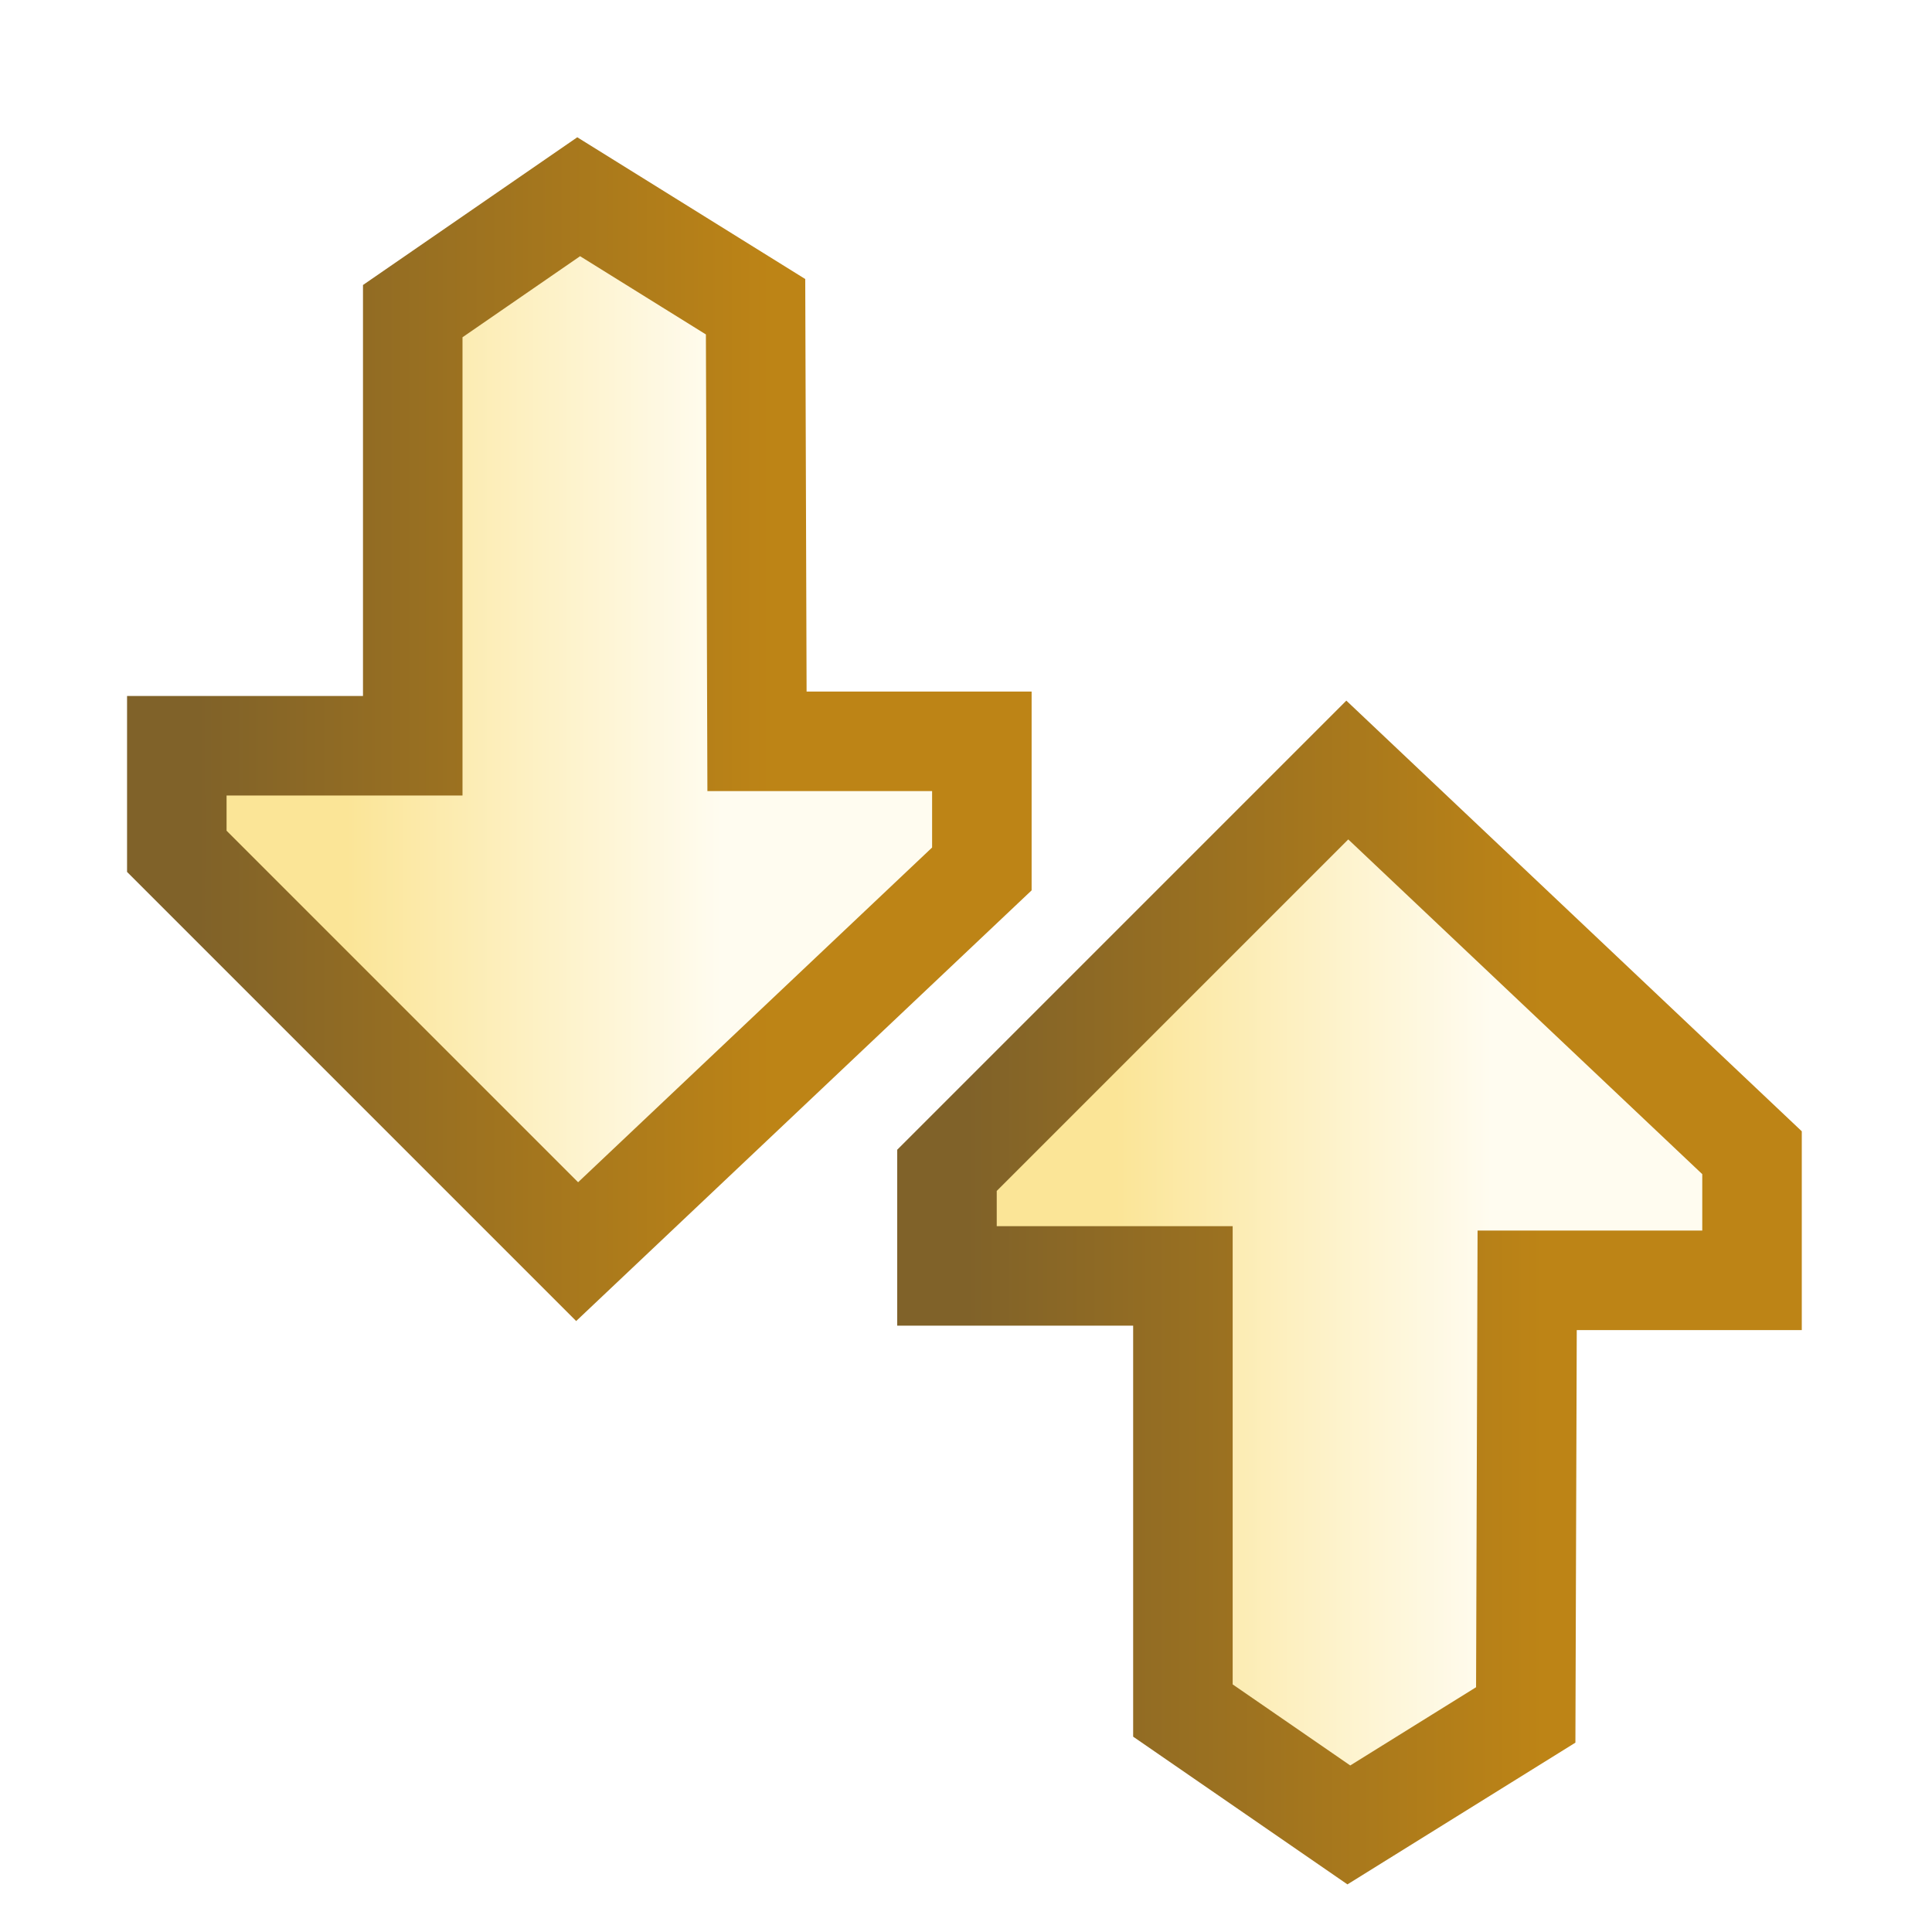
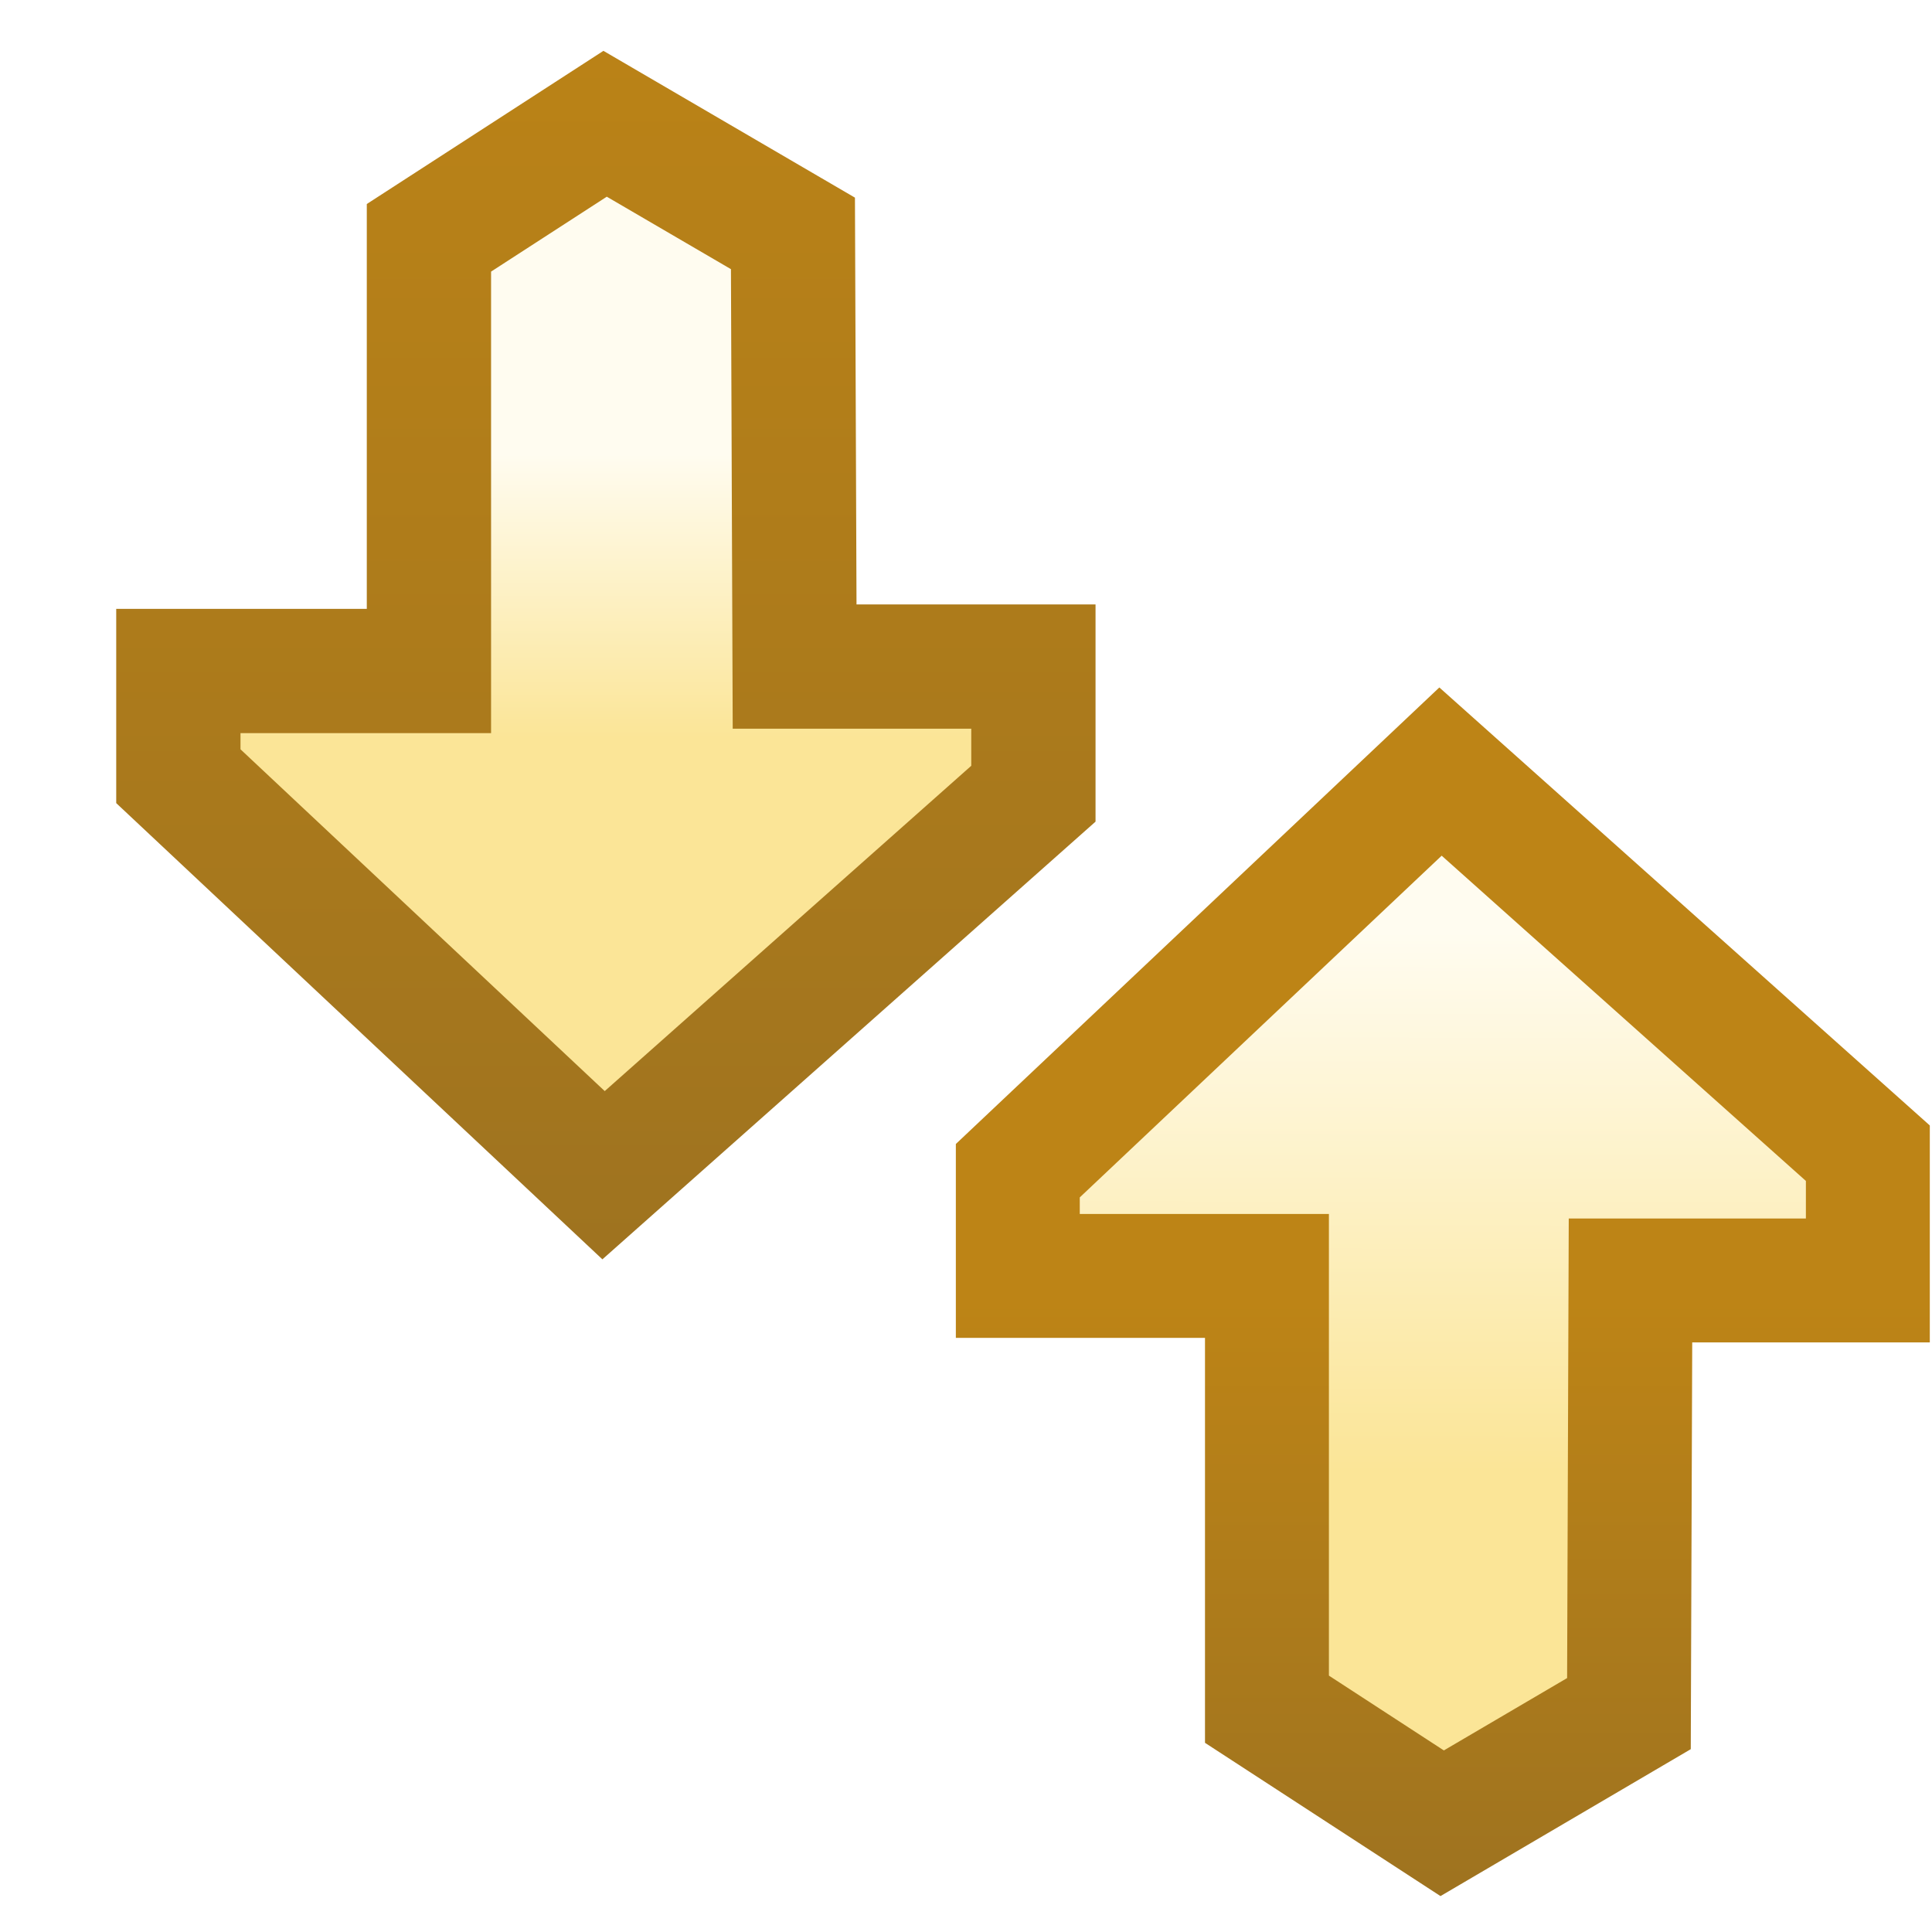
<svg xmlns="http://www.w3.org/2000/svg" xmlns:xlink="http://www.w3.org/1999/xlink" width="16" height="16" id="svg2" version="1.1">
  <defs id="defs4">
    <linearGradient id="linearGradient8725-3-6-2">
      <stop style="stop-color:#fbe597;stop-opacity:1;" offset="0" id="stop8727-1-6-3" />
      <stop style="stop-color:#fffcf0;stop-opacity:1;" offset="1" id="stop8729-2-5-0" />
    </linearGradient>
    <linearGradient id="linearGradient8717-5-9-0">
      <stop style="stop-color:#bd8416;stop-opacity:1;" offset="0" id="stop8719-9-3-2" />
      <stop style="stop-color:#806229;stop-opacity:1;" offset="1" id="stop8721-5-0-4" />
    </linearGradient>
-     <linearGradient y2="2.933" x2="4.964" y1="6.698" x1="4.964" gradientTransform="matrix(-0.8362843,0,0,0.8362843,27.16357,1042.848)" gradientUnits="userSpaceOnUse" id="linearGradient8866" xlink:href="#linearGradient8725-3-6-2" />
-     <linearGradient y2="8.2" x2="5.759" y1="2.395" x1="5.759" gradientTransform="matrix(-0.8362843,0,0,0.8362843,27.16357,1042.848)" gradientUnits="userSpaceOnUse" id="linearGradient8868" xlink:href="#linearGradient8717-5-9-0" />
+     <linearGradient y2="4.599" x2="7.707" y1="4.599" x1="4.851" gradientTransform="matrix(-0.8335261,0,0,0.8881014,26.52011,1042.398)" gradientUnits="userSpaceOnUse" id="linearGradient8866" xlink:href="#linearGradient8725-3-6-2" />
+     <linearGradient y2="2.395" x2="-13.916" y1="2.395" x1="13.04" gradientTransform="matrix(-0.8335261,0,0,0.8881014,26.52011,1042.398)" gradientUnits="userSpaceOnUse" id="linearGradient8868" xlink:href="#linearGradient8717-5-9-0" />
    <linearGradient id="linearGradient8725-3-6-2-9-1">
      <stop style="stop-color:#fbe597;stop-opacity:1;" offset="0" id="stop8727-1-6-3-167-9" />
      <stop style="stop-color:#fffcf0;stop-opacity:1;" offset="1" id="stop8729-2-5-0-6-1" />
    </linearGradient>
    <linearGradient id="linearGradient8717-5-9-0-7-1">
      <stop style="stop-color:#bd8416;stop-opacity:1;" offset="0" id="stop8719-9-3-2-3-3" />
      <stop style="stop-color:#806229;stop-opacity:1;" offset="1" id="stop8721-5-0-4-6-6" />
    </linearGradient>
-     <linearGradient y2="2.933" x2="4.964" y1="6.698" x1="4.964" gradientTransform="matrix(0.8362843,0,0,0.8362843,22.37865,1036.378)" gradientUnits="userSpaceOnUse" id="linearGradient4295" xlink:href="#linearGradient8725-3-6-2-9-1" />
-     <linearGradient y2="8.2" x2="5.759" y1="2.395" x1="5.759" gradientTransform="matrix(0.8362843,0,0,0.8362843,22.37865,1036.378)" gradientUnits="userSpaceOnUse" id="linearGradient4297" xlink:href="#linearGradient8717-5-9-0-7-1" />
+     <linearGradient y2="4.304" x2="2.06" y1="4.312" x1="7.491" gradientTransform="matrix(0.833798,0,0,0.8829146,22.39293,1035.39)" gradientUnits="userSpaceOnUse" id="linearGradient4295" xlink:href="#linearGradient8725-3-6-2-9-1" />
+     <linearGradient y2="2.395" x2="17.616" y1="2.395" x1="5.759" gradientTransform="matrix(0.833798,0,0,0.8829146,22.39293,1035.39)" gradientUnits="userSpaceOnUse" id="linearGradient4297" xlink:href="#linearGradient8717-5-9-0-7-1" />
  </defs>
  <g id="layer1" style="display:inline" transform="translate(0,-1036.362)">
    <g style="display:inline" id="g8472" transform="matrix(0.9346781,0,0,0.9346781,-14.57181,69.16951)">
      <g style="display:inline" id="g8833" transform="matrix(0,1.054706,-1.054706,0,1124.462,1017.617)">
-         <path id="path8715-7" d="m 22.507,1044.997 0,-1.889 1.072,0 3.215,3.4 -3.363,3.363 -0.887,0 0,-1.982 -3.651,0 -0.961,-1.394 0.924,-1.486 z" style="fill:url(#linearGradient8866);fill-opacity:1;stroke:url(#linearGradient8868);stroke-width:0.836px;stroke-linecap:butt;stroke-linejoin:miter;stroke-opacity:1;display:inline" />
-         <path id="path8715-7-01" d="m 27.035,1038.527 0,-1.889 -1.072,0 -3.215,3.4 3.363,3.363 0.887,0 0,-1.982 3.651,0 0.961,-1.394 -0.924,-1.486 z" style="fill:url(#linearGradient4295);fill-opacity:1;stroke:url(#linearGradient4297);stroke-width:0.836px;stroke-linecap:butt;stroke-linejoin:miter;stroke-opacity:1;display:inline" />
+         <path id="path8715-7" d="m 21.879,1044.681 0,-2.006 1.068,0 3.205,3.611 -3.352,3.572 -0.884,0 0,-2.105 -3.639,0 -0.958,-1.48 0.921,-1.578 z" style="fill:url(#linearGradient8866);fill-opacity:1;stroke:url(#linearGradient8868);stroke-width:1.044;stroke-linecap:butt;stroke-linejoin:miter;stroke-miterlimit:4;stroke-opacity:1;stroke-dasharray:none;display:inline" />
+         <path id="path8715-7-01" d="m 27.036,1037.659 0,-1.994 -1.069,0 -3.206,3.59 3.353,3.551 0.884,0 0,-2.093 3.64,0 0.958,-1.472 -0.921,-1.569 z" style="fill:url(#linearGradient4295);fill-opacity:1;stroke:url(#linearGradient4297);stroke-width:1.041;stroke-linecap:butt;stroke-linejoin:miter;stroke-miterlimit:4;stroke-opacity:1;stroke-dasharray:none;display:inline" />
      </g>
    </g>
  </g>
</svg>
